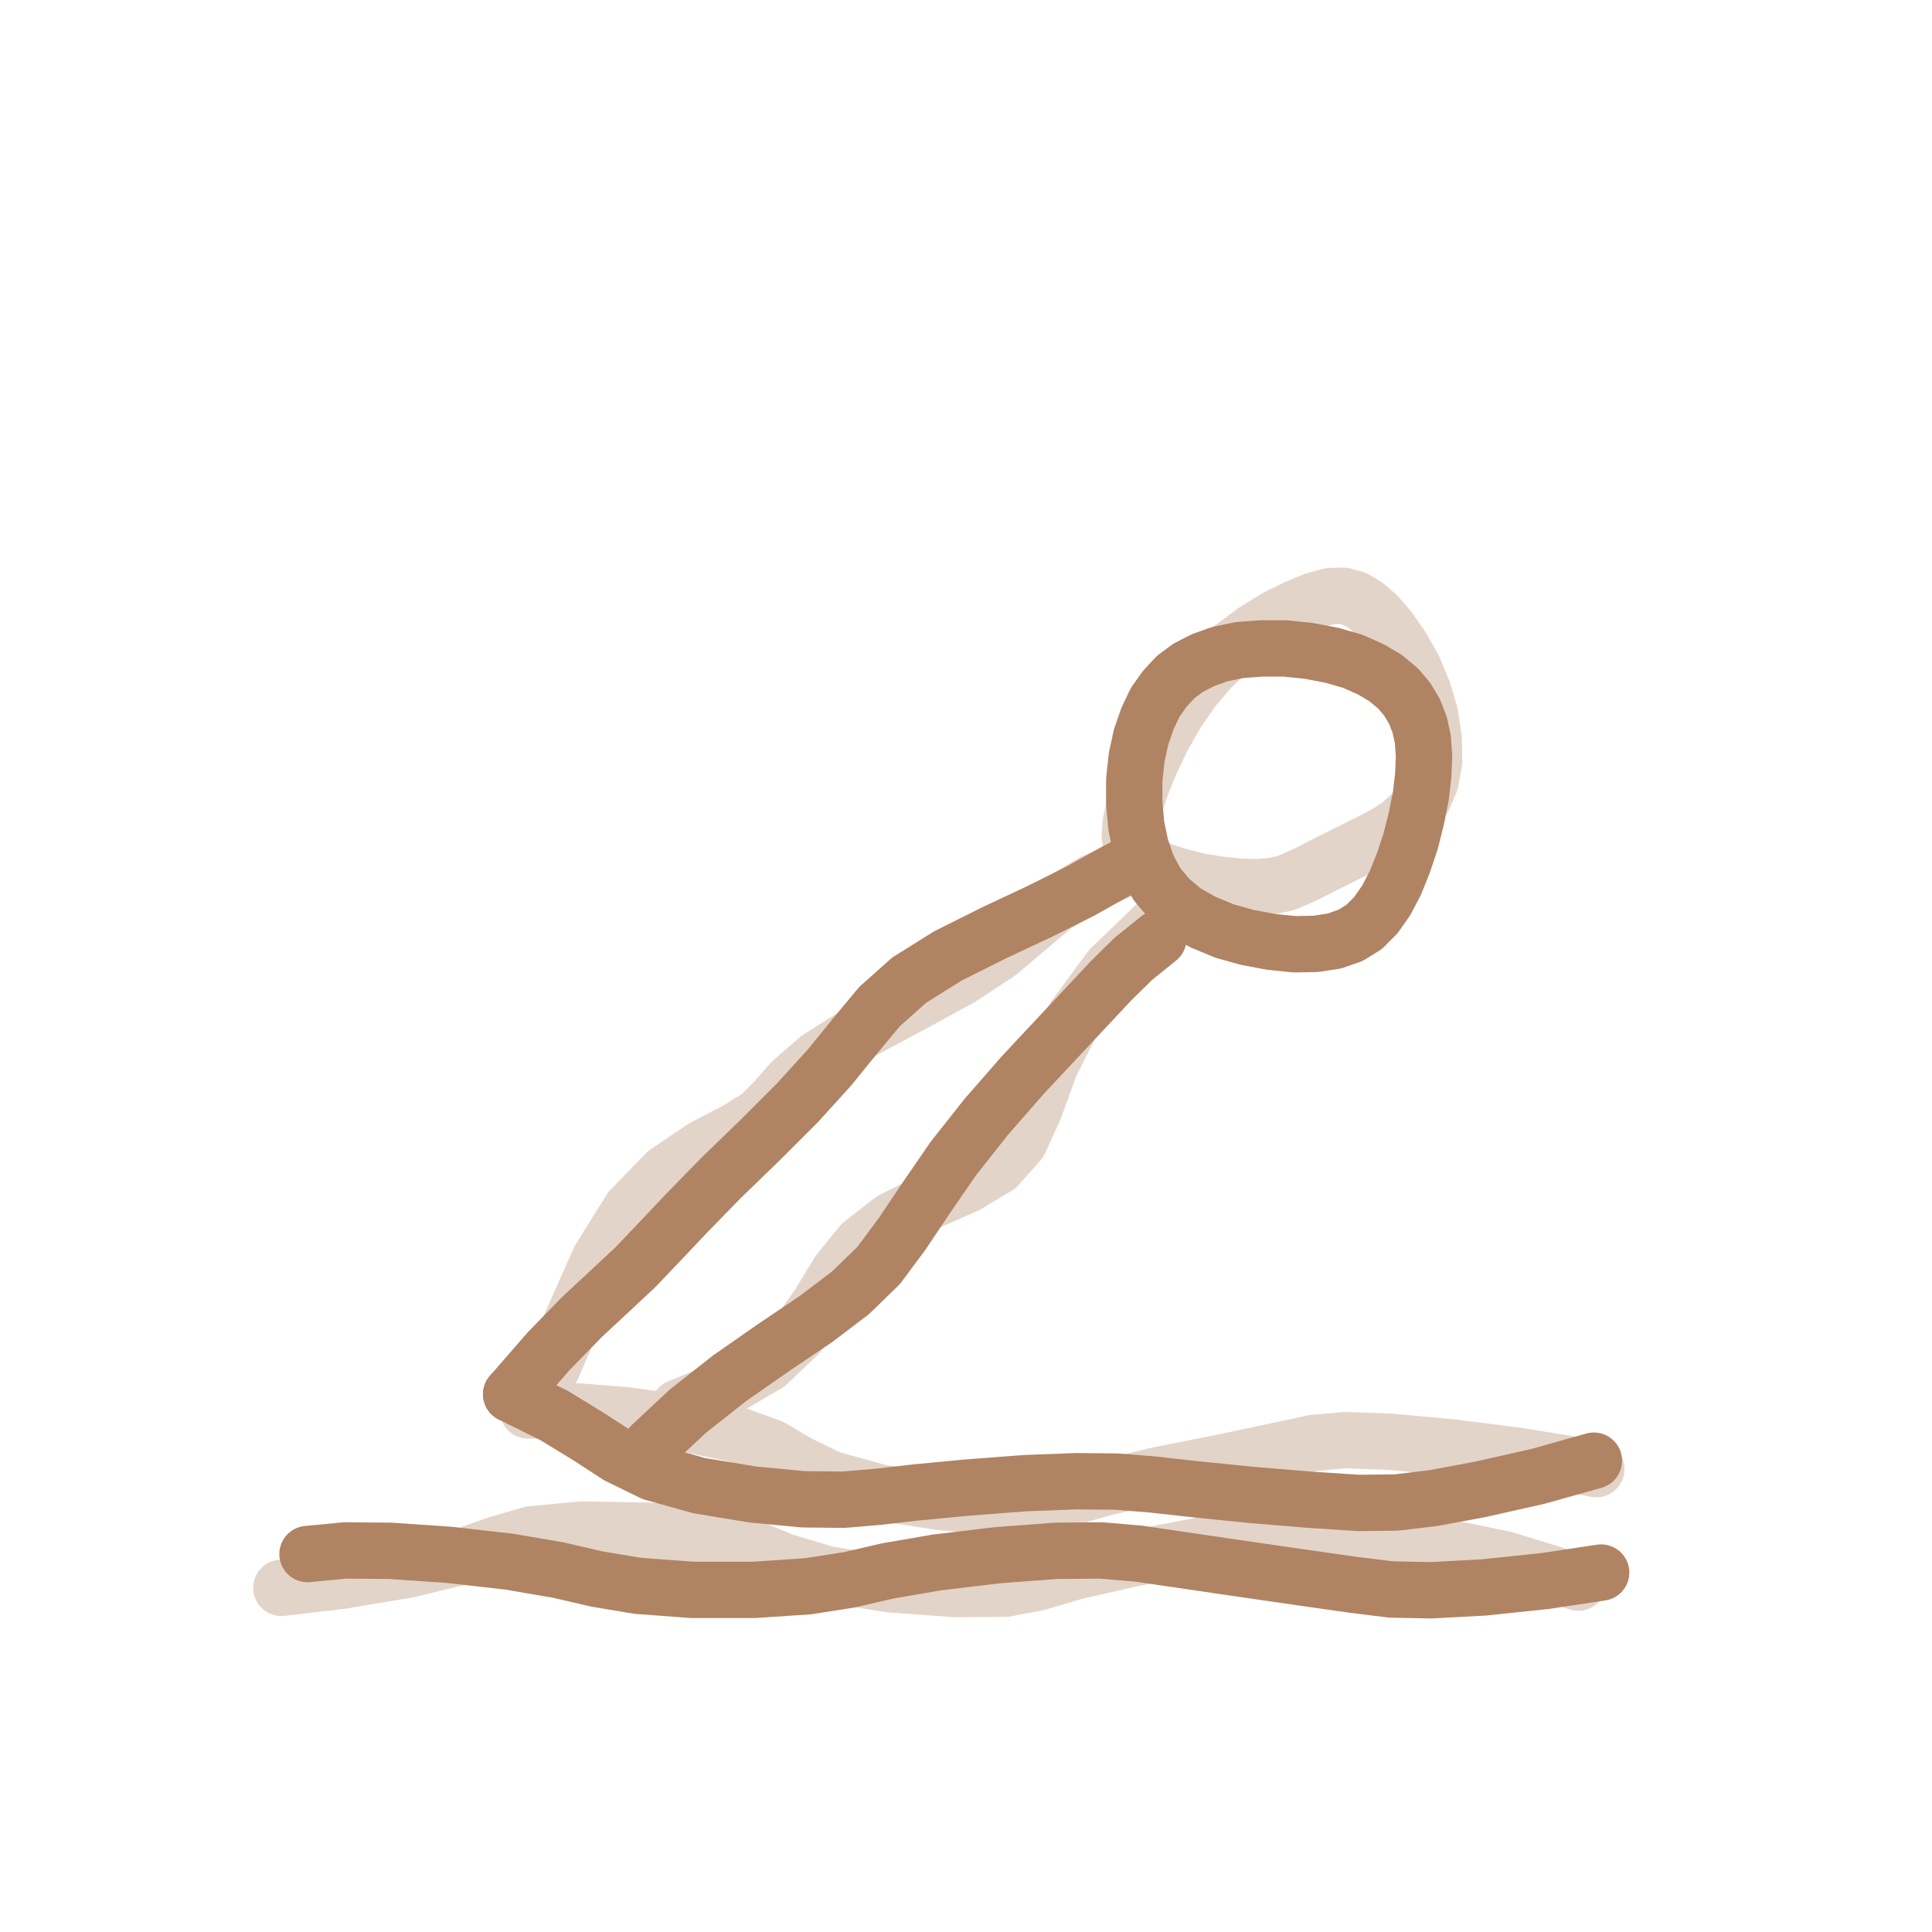
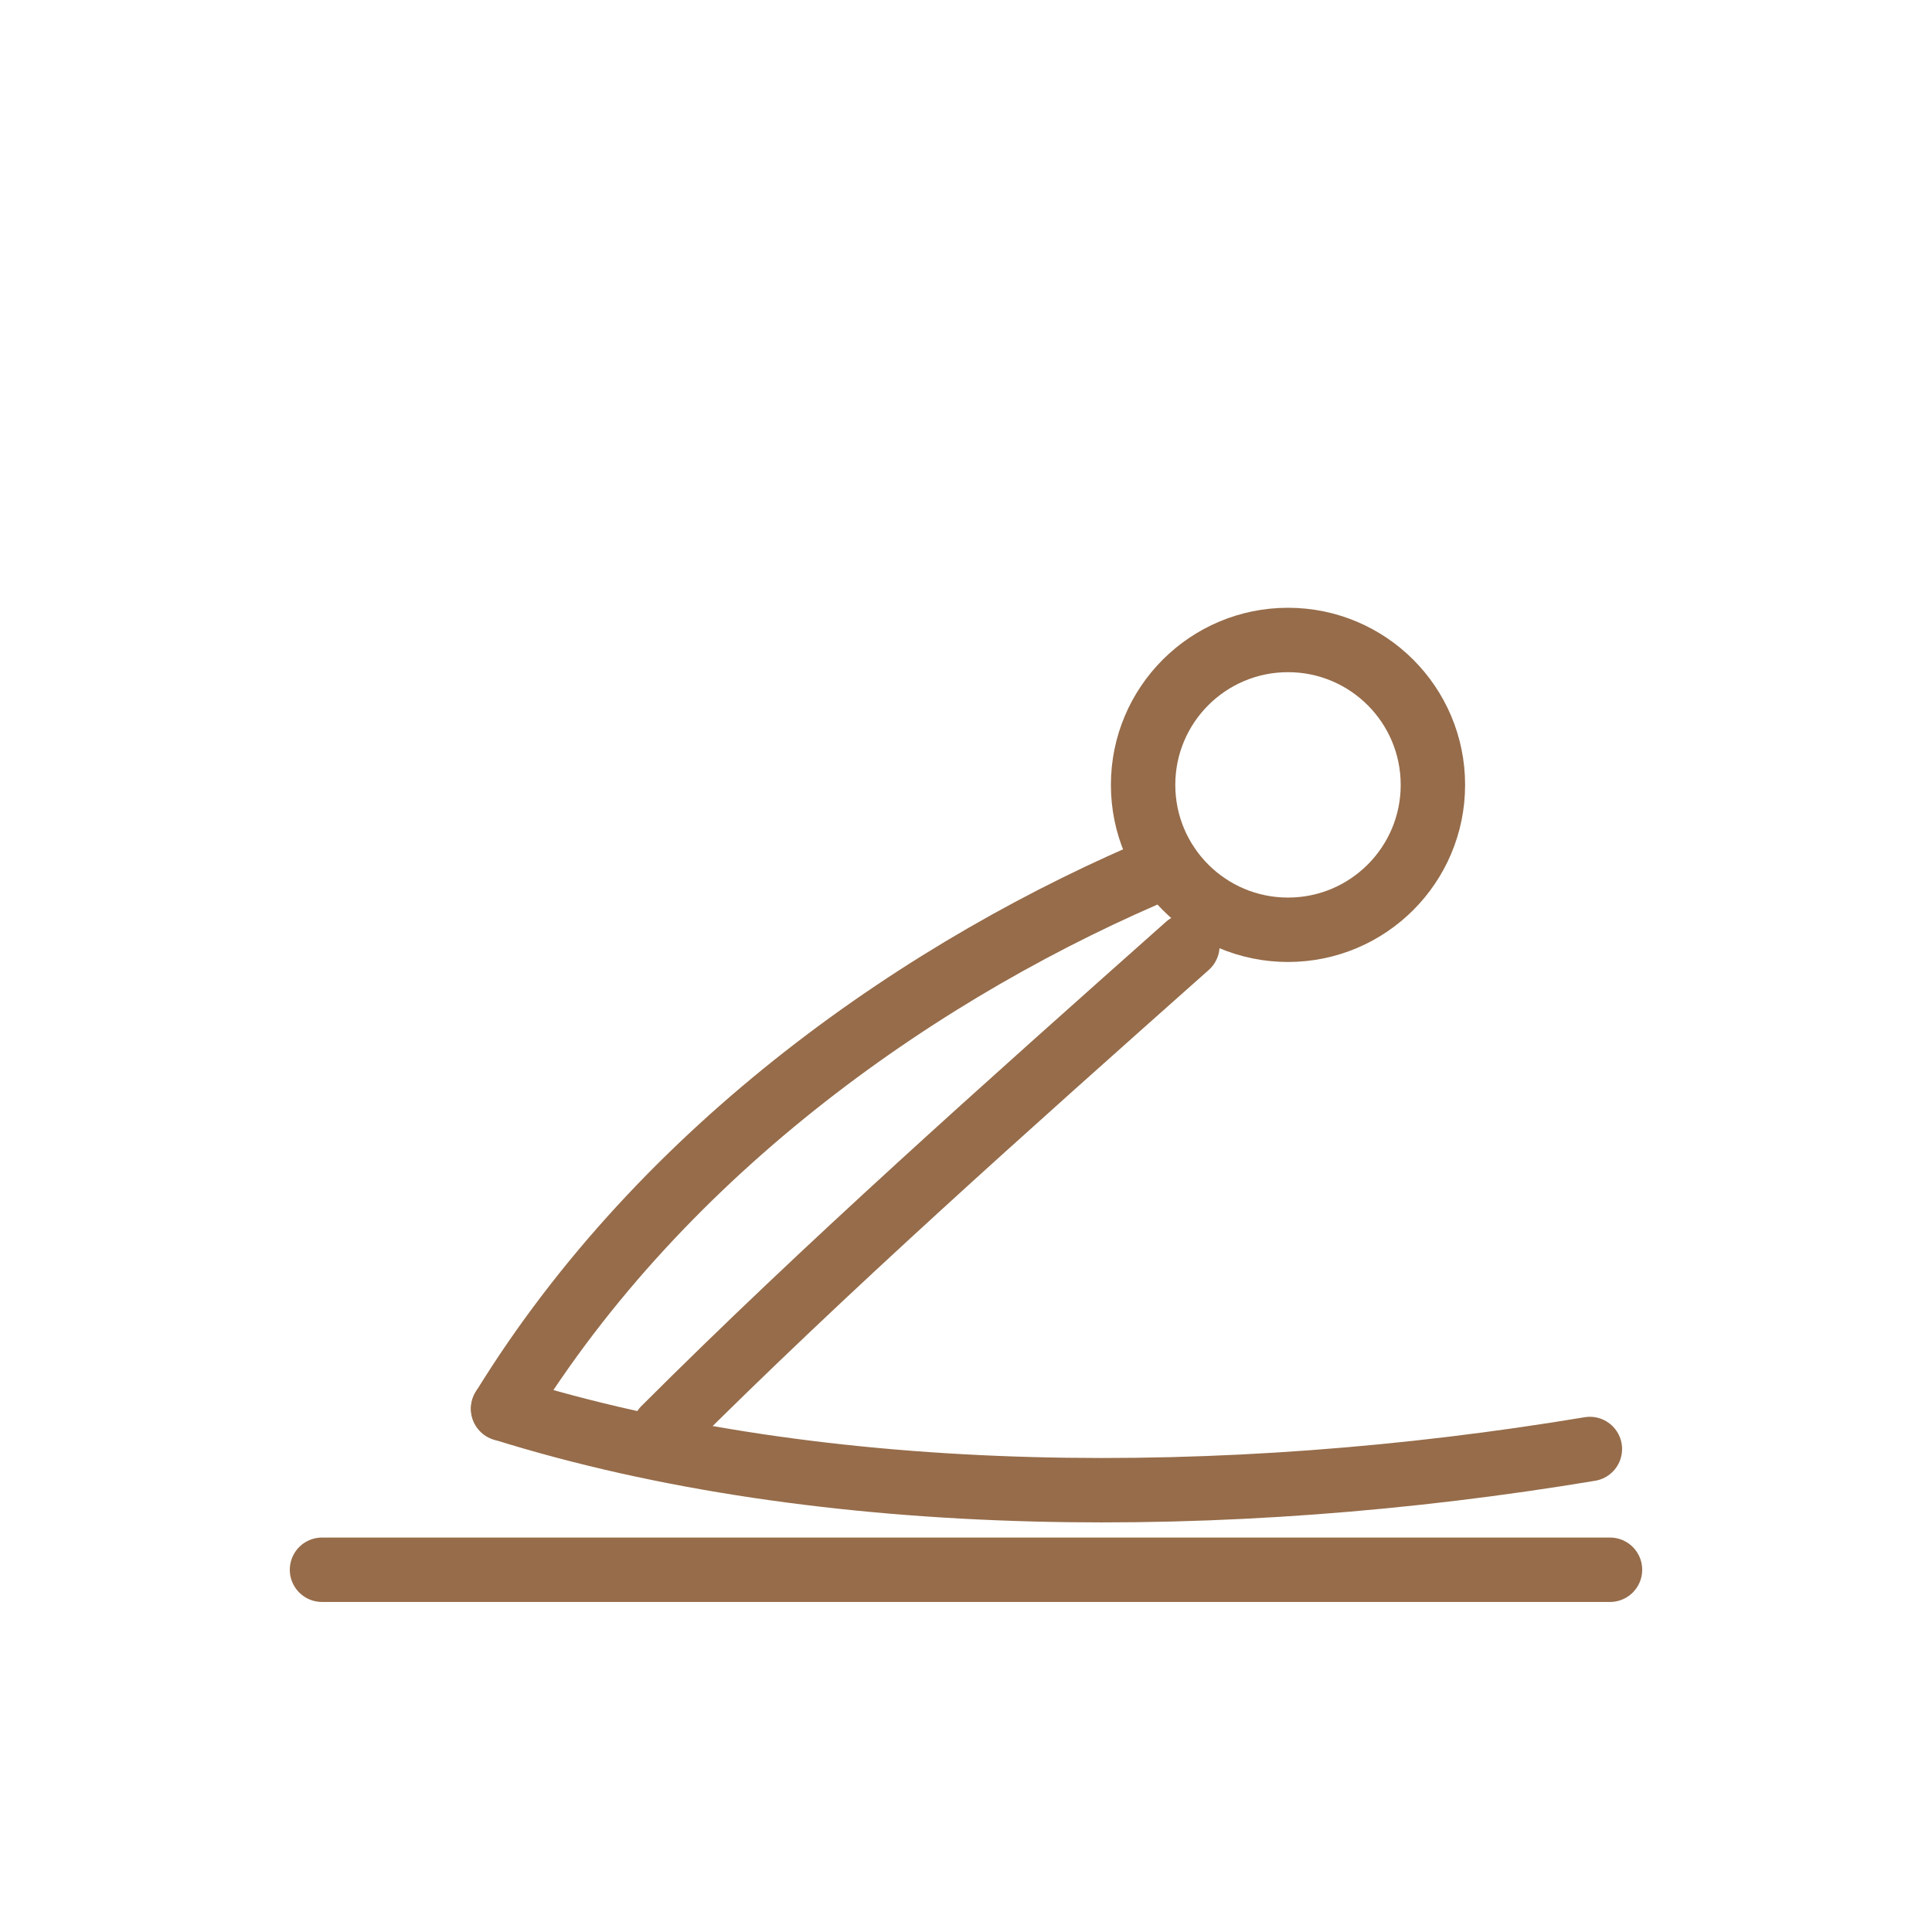
- <svg xmlns="http://www.w3.org/2000/svg" viewBox="0 0 48 48" fill="none" stroke="#b08363" stroke-width="1.4" stroke-linecap="round" stroke-linejoin="round">
-   <g>
-     <path d="M7.64,38.61 L8.57,38.52 L9.70,38.53 L11.16,38.63 L12.66,38.80 L13.88,39.01 L14.83,39.23 L15.85,39.40 L17.20,39.50 L18.73,39.50 L20.08,39.41 L21.10,39.25 L22.05,39.03 L23.27,38.82 L24.77,38.64 L26.23,38.53 L27.36,38.52 L28.29,38.60 L29.38,38.76 L30.81,38.97 L32.33,39.19 L33.59,39.37 L34.56,39.49 L35.55,39.51 L36.86,39.44 L38.39,39.28 L39.78,39.07" />
-     <path d="M35.30,19.78 L35.19,20.33 L35.05,20.89 L34.87,21.43 L34.67,21.93 L34.44,22.37 L34.18,22.74 L33.89,23.03 L33.55,23.24 L33.15,23.38 L32.69,23.45 L32.16,23.46 L31.58,23.40 L30.99,23.29 L30.42,23.13 L29.89,22.91 L29.43,22.65 L29.05,22.33 L28.74,21.96 L28.51,21.53 L28.34,21.04 L28.23,20.51 L28.18,19.95 L28.18,19.38 L28.24,18.82 L28.35,18.31 L28.51,17.85 L28.70,17.45 L28.94,17.11 L29.21,16.82 L29.52,16.59 L29.89,16.40 L30.31,16.25 L30.80,16.15 L31.34,16.11 L31.92,16.11 L32.51,16.17 L33.09,16.28 L33.61,16.43 L34.06,16.63 L34.43,16.85 L34.73,17.10 L34.96,17.37 L35.14,17.67 L35.27,18.00 L35.35,18.37 L35.38,18.79 L35.36,19.26 L35.30,19.78" />
-     <path d="M28.41,21.29 L27.66,21.68 L26.86,22.13 L25.86,22.63 L24.71,23.17 L23.55,23.75 L22.59,24.35 L21.85,25.01 L21.26,25.72 L20.61,26.52 L19.82,27.39 L18.88,28.33 L17.92,29.26 L17.08,30.12 L16.38,30.86 L15.79,31.48 L15.18,32.05 L14.47,32.71 L13.64,33.56 L12.70,34.64" />
-     <path d="M28.78,23.32 L28.16,23.82 L27.62,24.35 L27.02,24.99 L26.28,25.78 L25.41,26.71 L24.51,27.74 L23.68,28.79 L23.00,29.78 L22.41,30.66 L21.83,31.44 L21.13,32.12 L20.26,32.78 L19.22,33.48 L18.13,34.24 L17.09,35.06 L16.18,35.91" />
-     <path d="M12.70,34.64 L13.77,35.17 L14.62,35.69 L15.36,36.17 L16.22,36.59 L17.37,36.91 L18.70,37.13 L19.96,37.25 L20.96,37.26 L21.79,37.19 L22.75,37.08 L24.01,36.96 L25.45,36.85 L26.74,36.80 L27.74,36.81 L28.62,36.88 L29.70,37.00 L31.08,37.14 L32.53,37.26 L33.75,37.34 L34.69,37.33 L35.61,37.22 L36.79,37.00 L38.21,36.68 L39.60,36.29" />
-   </g>
-   <g opacity=".35">
-     <path d="M6.99,39.45 L8.45,39.28 L10.13,39.00 L11.49,38.67 L12.37,38.36 L13.20,38.12 L14.46,38.00 L16.13,38.03 L17.66,38.20 L18.69,38.47 L19.47,38.79 L20.54,39.11 L22.10,39.36 L23.75,39.48 L24.98,39.47 L25.78,39.32 L26.69,39.05 L28.09,38.73 L29.78,38.41 L31.19,38.16 L32.12,38.01 L32.92,38.02 L34.12,38.16 L35.76,38.41 L37.34,38.73 L38.43,39.06 L39.21,39.32" />
-     <path d="M35.54,19.42 L35.36,19.84 L35.11,20.19 L34.79,20.48 L34.42,20.72 L34.02,20.93 L33.62,21.13 L33.22,21.33 L32.86,21.51 L32.53,21.68 L32.23,21.82 L31.94,21.94 L31.62,22.01 L31.24,22.04 L30.80,22.03 L30.32,21.98 L29.81,21.90 L29.33,21.78 L28.89,21.64 L28.54,21.48 L28.29,21.29 L28.13,21.07 L28.07,20.80 L28.09,20.46 L28.18,20.04 L28.35,19.53 L28.58,18.96 L28.87,18.35 L29.22,17.73 L29.63,17.13 L30.10,16.58 L30.62,16.09 L31.17,15.68 L31.72,15.34 L32.23,15.09 L32.67,14.91 L33.05,14.81 L33.37,14.80 L33.66,14.88 L33.93,15.04 L34.22,15.29 L34.52,15.64 L34.82,16.07 L35.11,16.58 L35.35,17.15 L35.53,17.75 L35.62,18.35 L35.63,18.92 L35.54,19.42" />
-     <path d="M28.40,21.39 L27.15,21.92 L26.22,22.48 L25.53,23.06 L24.81,23.67 L23.85,24.30 L22.64,24.96 L21.37,25.64 L20.34,26.29 L19.67,26.87 L19.25,27.35 L18.86,27.74 L18.29,28.09 L17.48,28.51 L16.55,29.14 L15.66,30.06 L14.90,31.28 L14.29,32.65 L13.73,33.95 L13.12,35.04" />
-     <path d="M28.75,22.94 L27.59,24.06 L26.69,25.28 L26.09,26.47 L25.71,27.52 L25.33,28.36 L24.78,28.98 L24.01,29.44 L23.09,29.85 L22.17,30.31 L21.41,30.90 L20.84,31.60 L20.36,32.39 L19.81,33.18 L19.06,33.89 L18.05,34.48 L16.86,34.97" />
-     <path d="M13.12,35.04 L13.68,35.04 L14.41,35.07 L15.53,35.16 L16.93,35.35 L18.23,35.62 L19.16,35.96 L19.82,36.35 L20.62,36.74 L21.85,37.08 L23.38,37.32 L24.77,37.43 L25.74,37.40 L26.46,37.24 L27.41,36.97 L28.82,36.64 L30.43,36.32 L31.75,36.04 L32.64,35.85 L33.42,35.78 L34.54,35.82 L36.07,35.96 L37.64,36.16 L38.84,36.35 L39.66,36.50" />
-   </g>
+ <svg xmlns="http://www.w3.org/2000/svg" viewBox="0 0 48 48" fill="none" stroke="#966c4a" stroke-width="1.6" stroke-linecap="round" stroke-linejoin="round">
+   <line x1="8" y1="39" x2="40" y2="39" />
+   <circle cx="32" cy="19.5" r="3.6" />
+   <path d="M29,21.5 C23,24 16.5,28.5 12.5,35" />
+   <path d="M29.5,23.5 C25,27.5 20.5,31.5 16.5,35.5" />
+   <path d="M12.5,35 c8,2.5 18,2.5 27,1" />
</svg>
